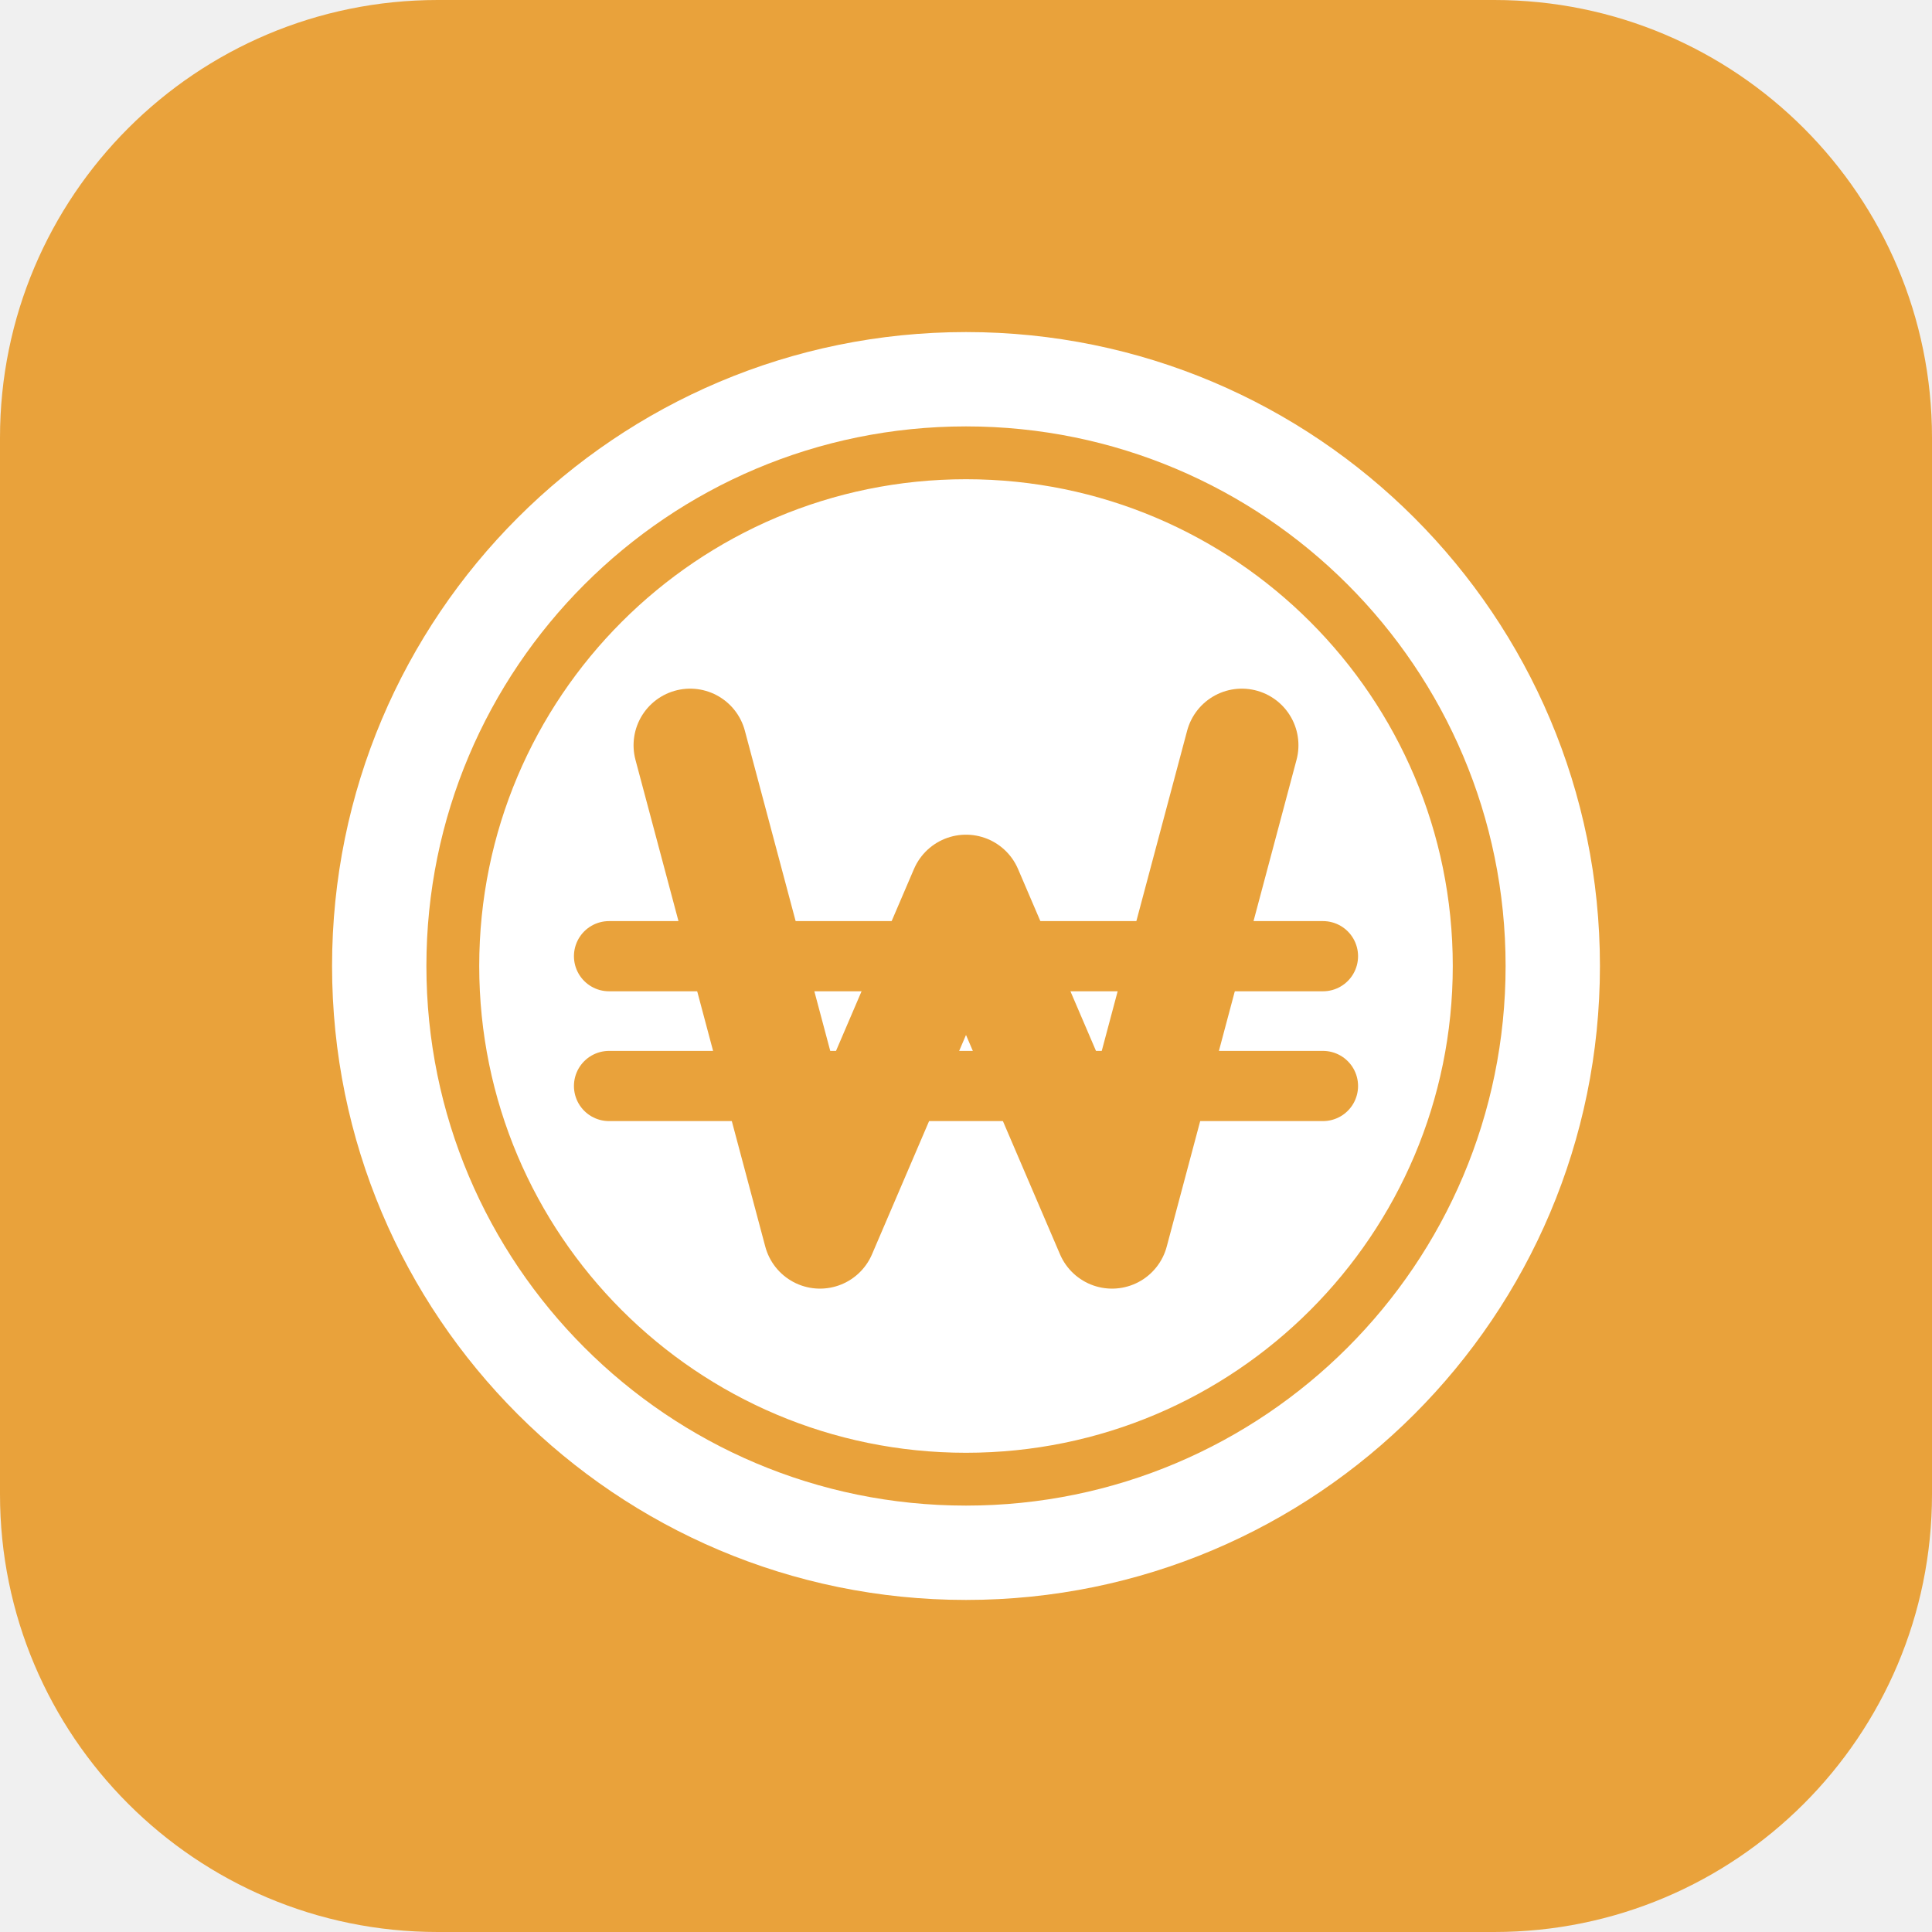
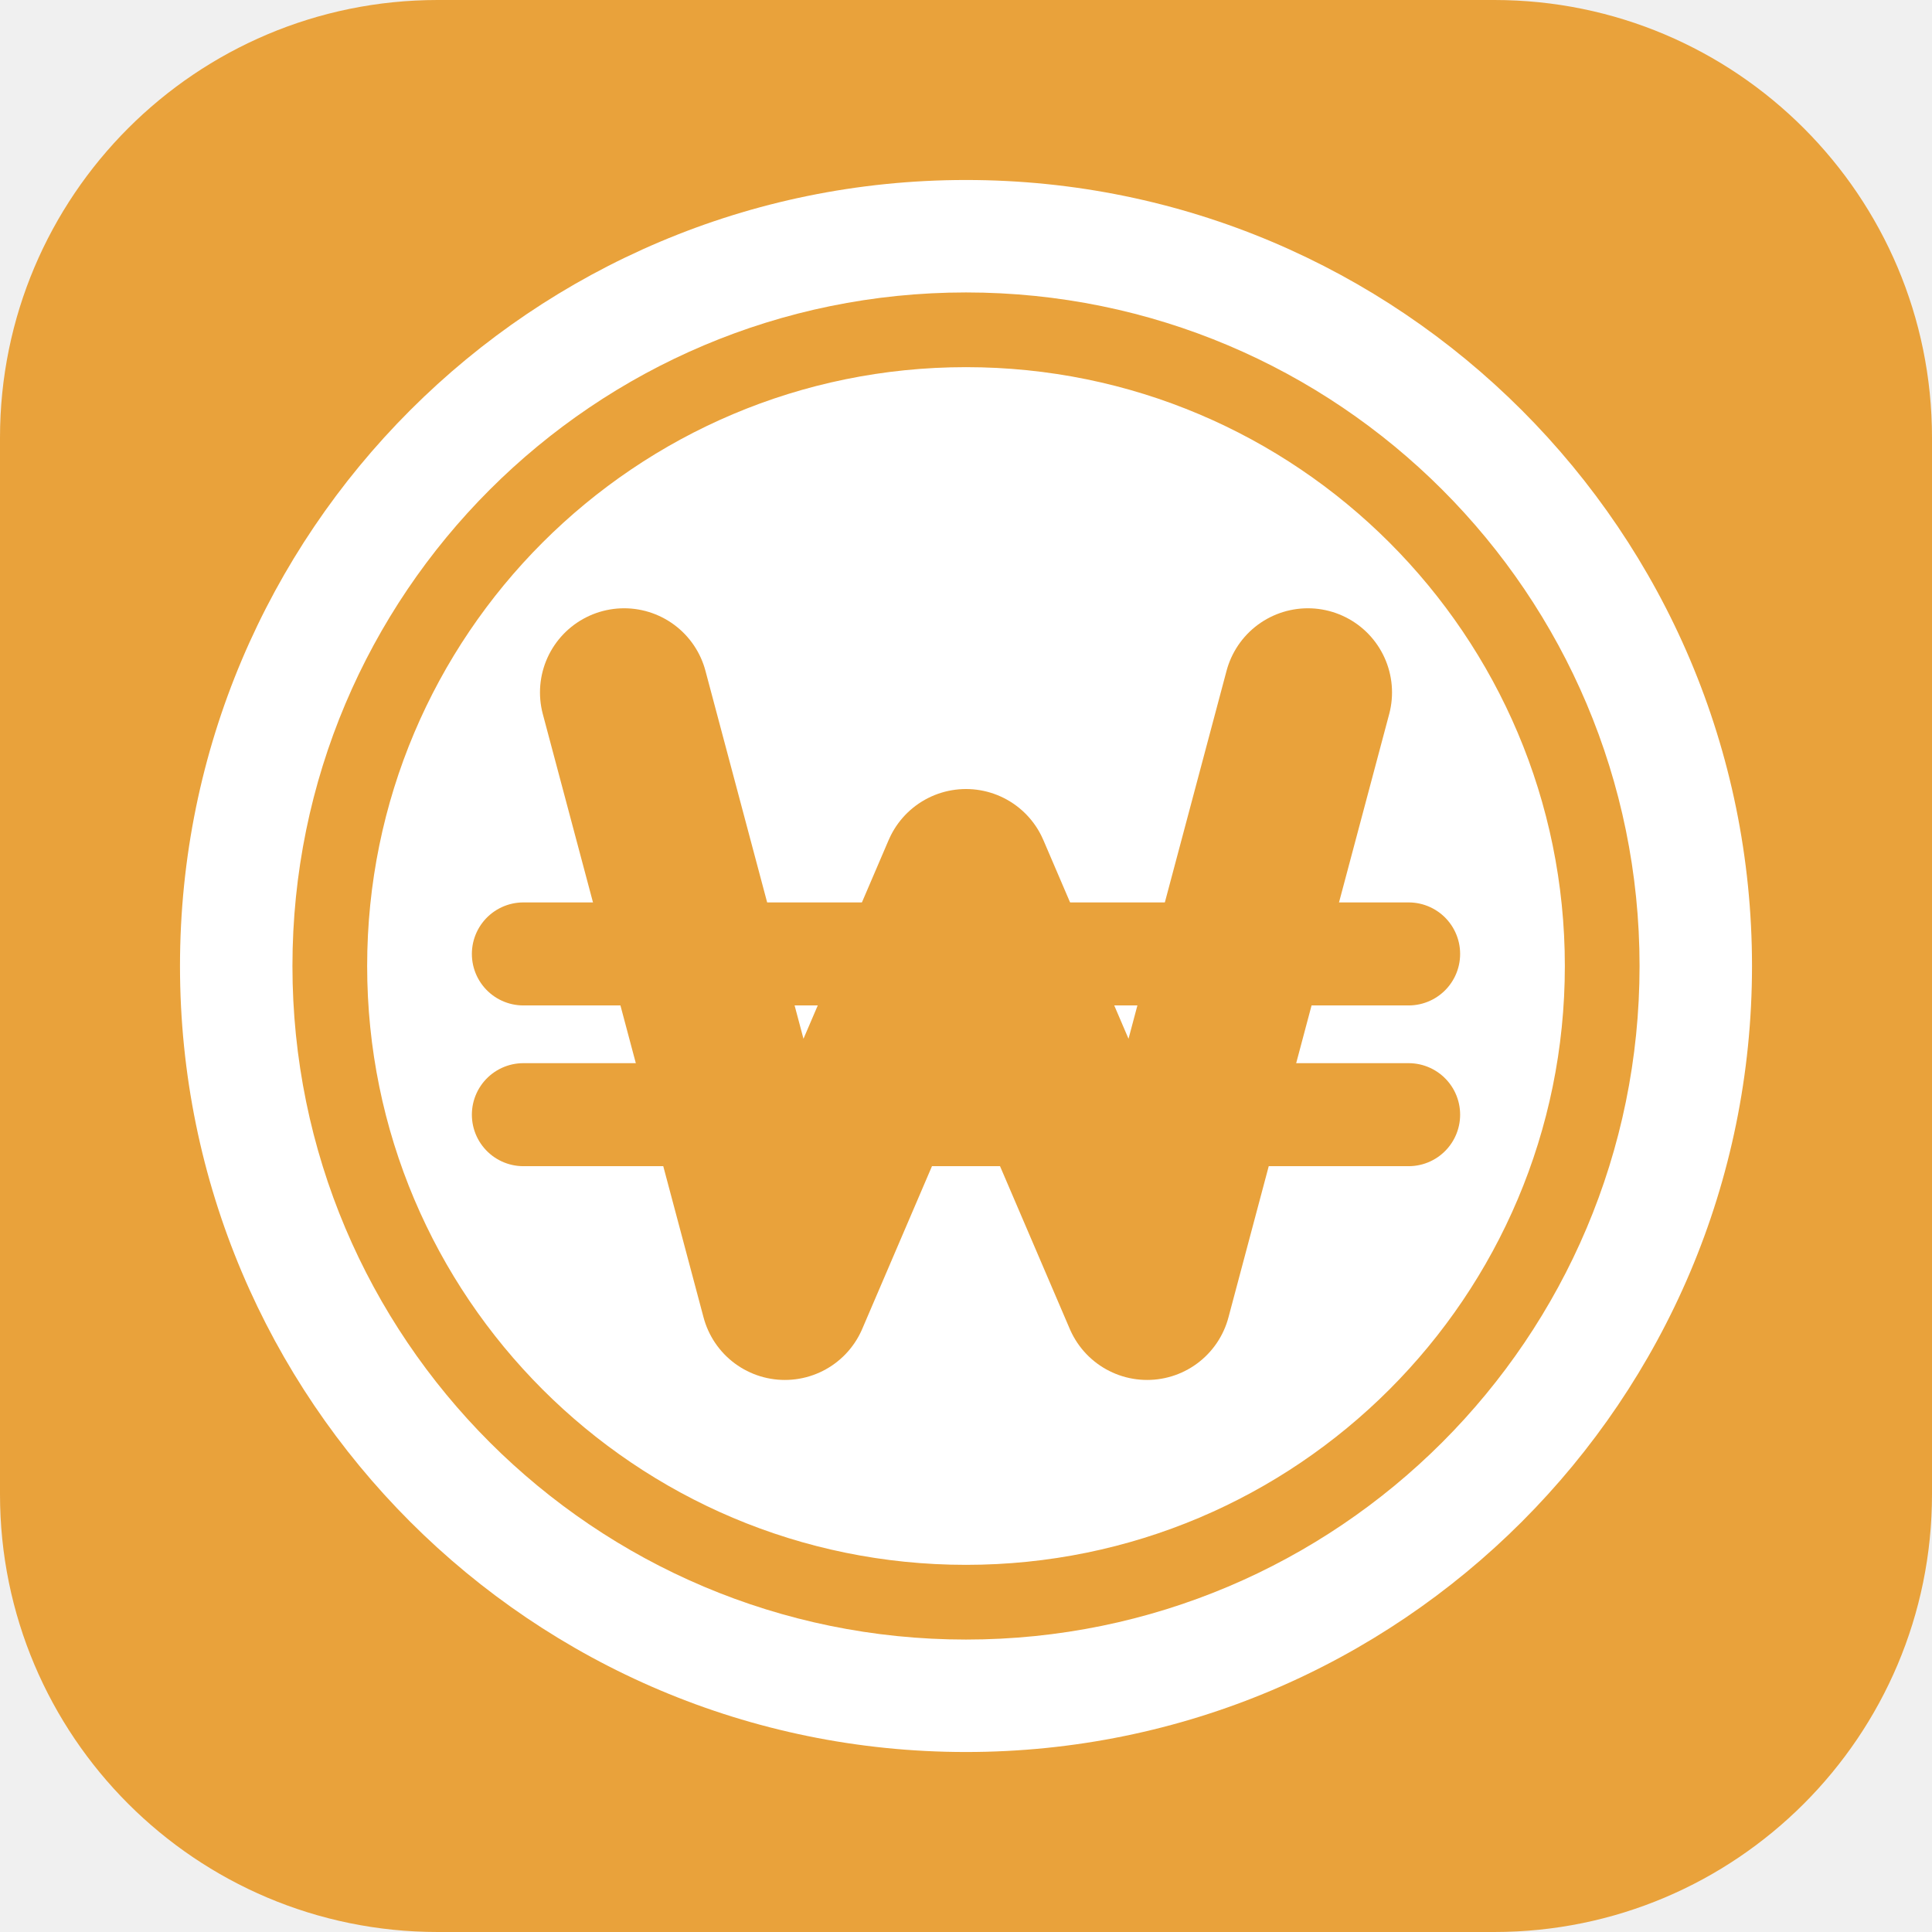
<svg xmlns="http://www.w3.org/2000/svg" viewBox="0 0 512 512">
  <rect width="512" height="512" rx="116" fill="#E9A23B" />
-   <circle cx="256" cy="256" r="168" fill="#FFFFFF" />
-   <circle cx="256" cy="256" r="136" fill="none" stroke="#E9A23B" stroke-width="14" />
-   <path d="M182.9 197.5 L217.3 326.5 L256 236.2 L294.7 326.5 L329.1 197.5" fill="none" stroke="#E9A23B" stroke-width="30" stroke-linecap="round" stroke-linejoin="round" />
-   <path d="M161.4 253.4 H350.6 M161.4 287.8 H350.6" stroke="#E9A23B" stroke-width="18.6" stroke-linecap="round" />
+   <circle cx="256" cy="256" r="208.3" fill="#FFFFFF" />
+   <circle cx="256" cy="256" r="168.6" fill="none" stroke="#E9A23B" stroke-width="19.8" />
+   <path d="M165.4 183.5 L208.0 343.4 L256.0 231.4 L304.0 343.4 L346.6 183.5" fill="none" stroke="#E9A23B" stroke-width="44.6" stroke-linecap="round" stroke-linejoin="round" />
+   <path d="M138.7 252.8 H373.3 M138.7 295.4 H373.3" stroke="#E9A23B" stroke-width="27.3" stroke-linecap="round" />
</svg>
